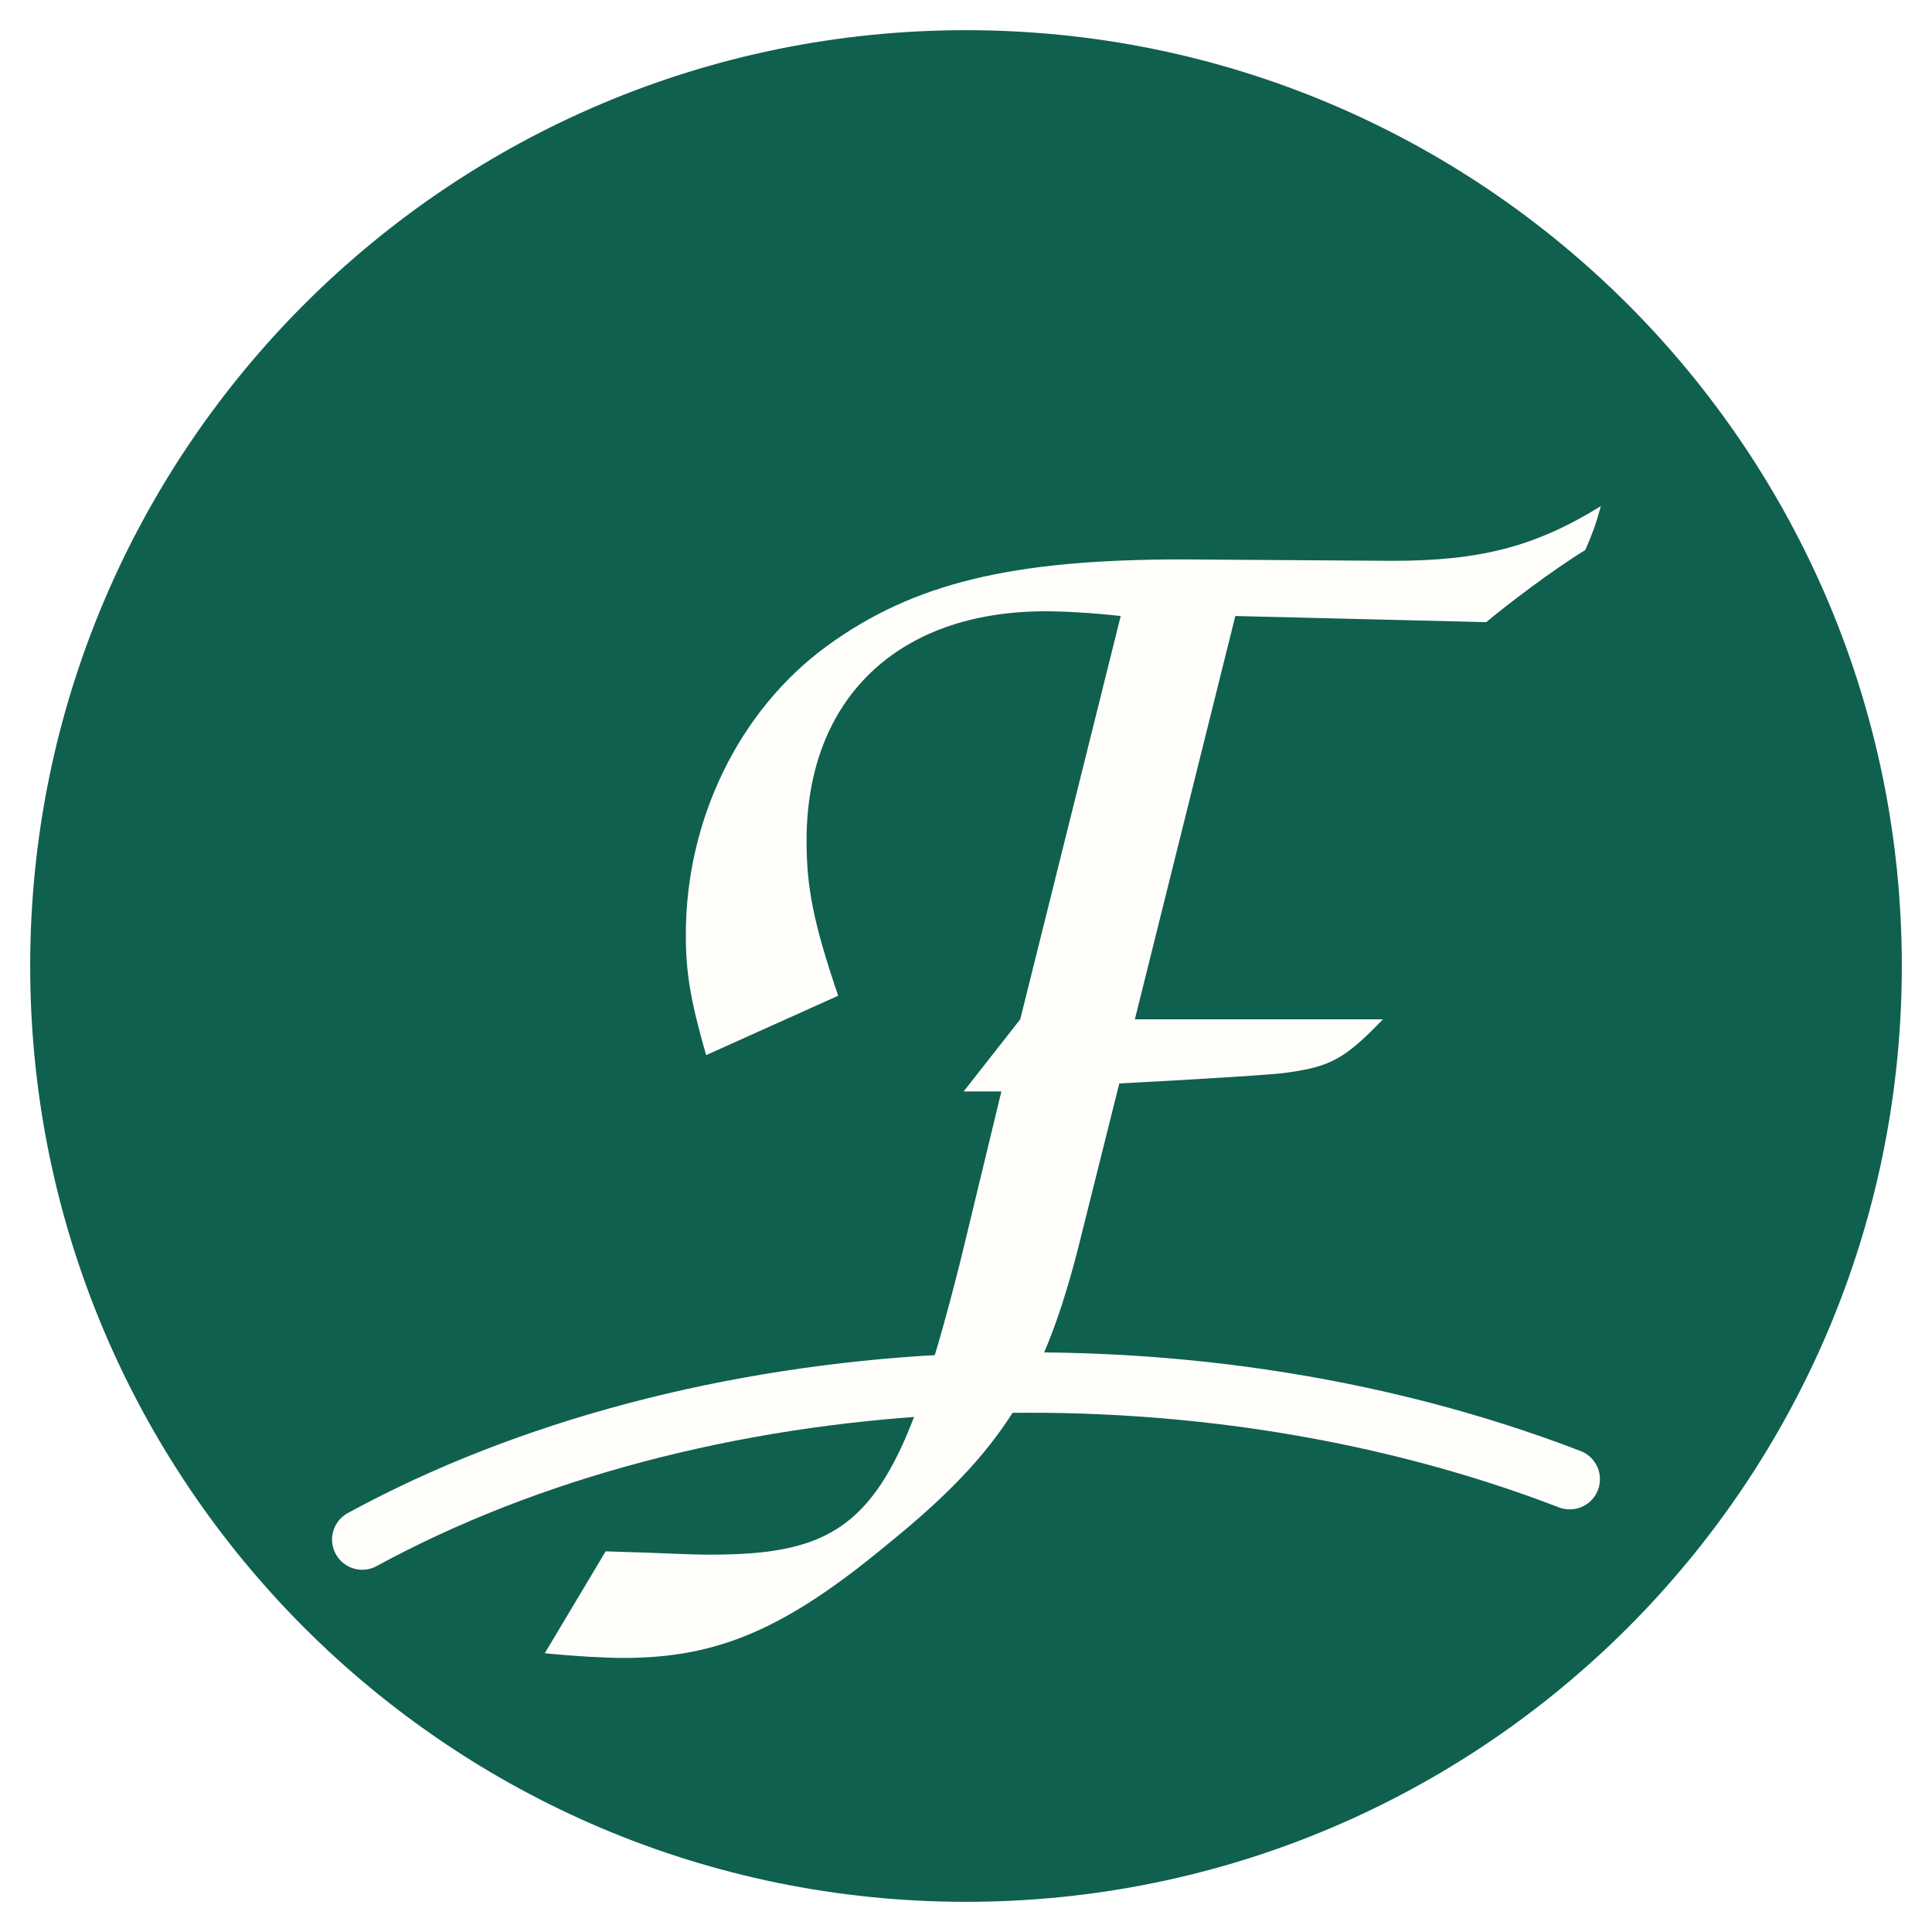
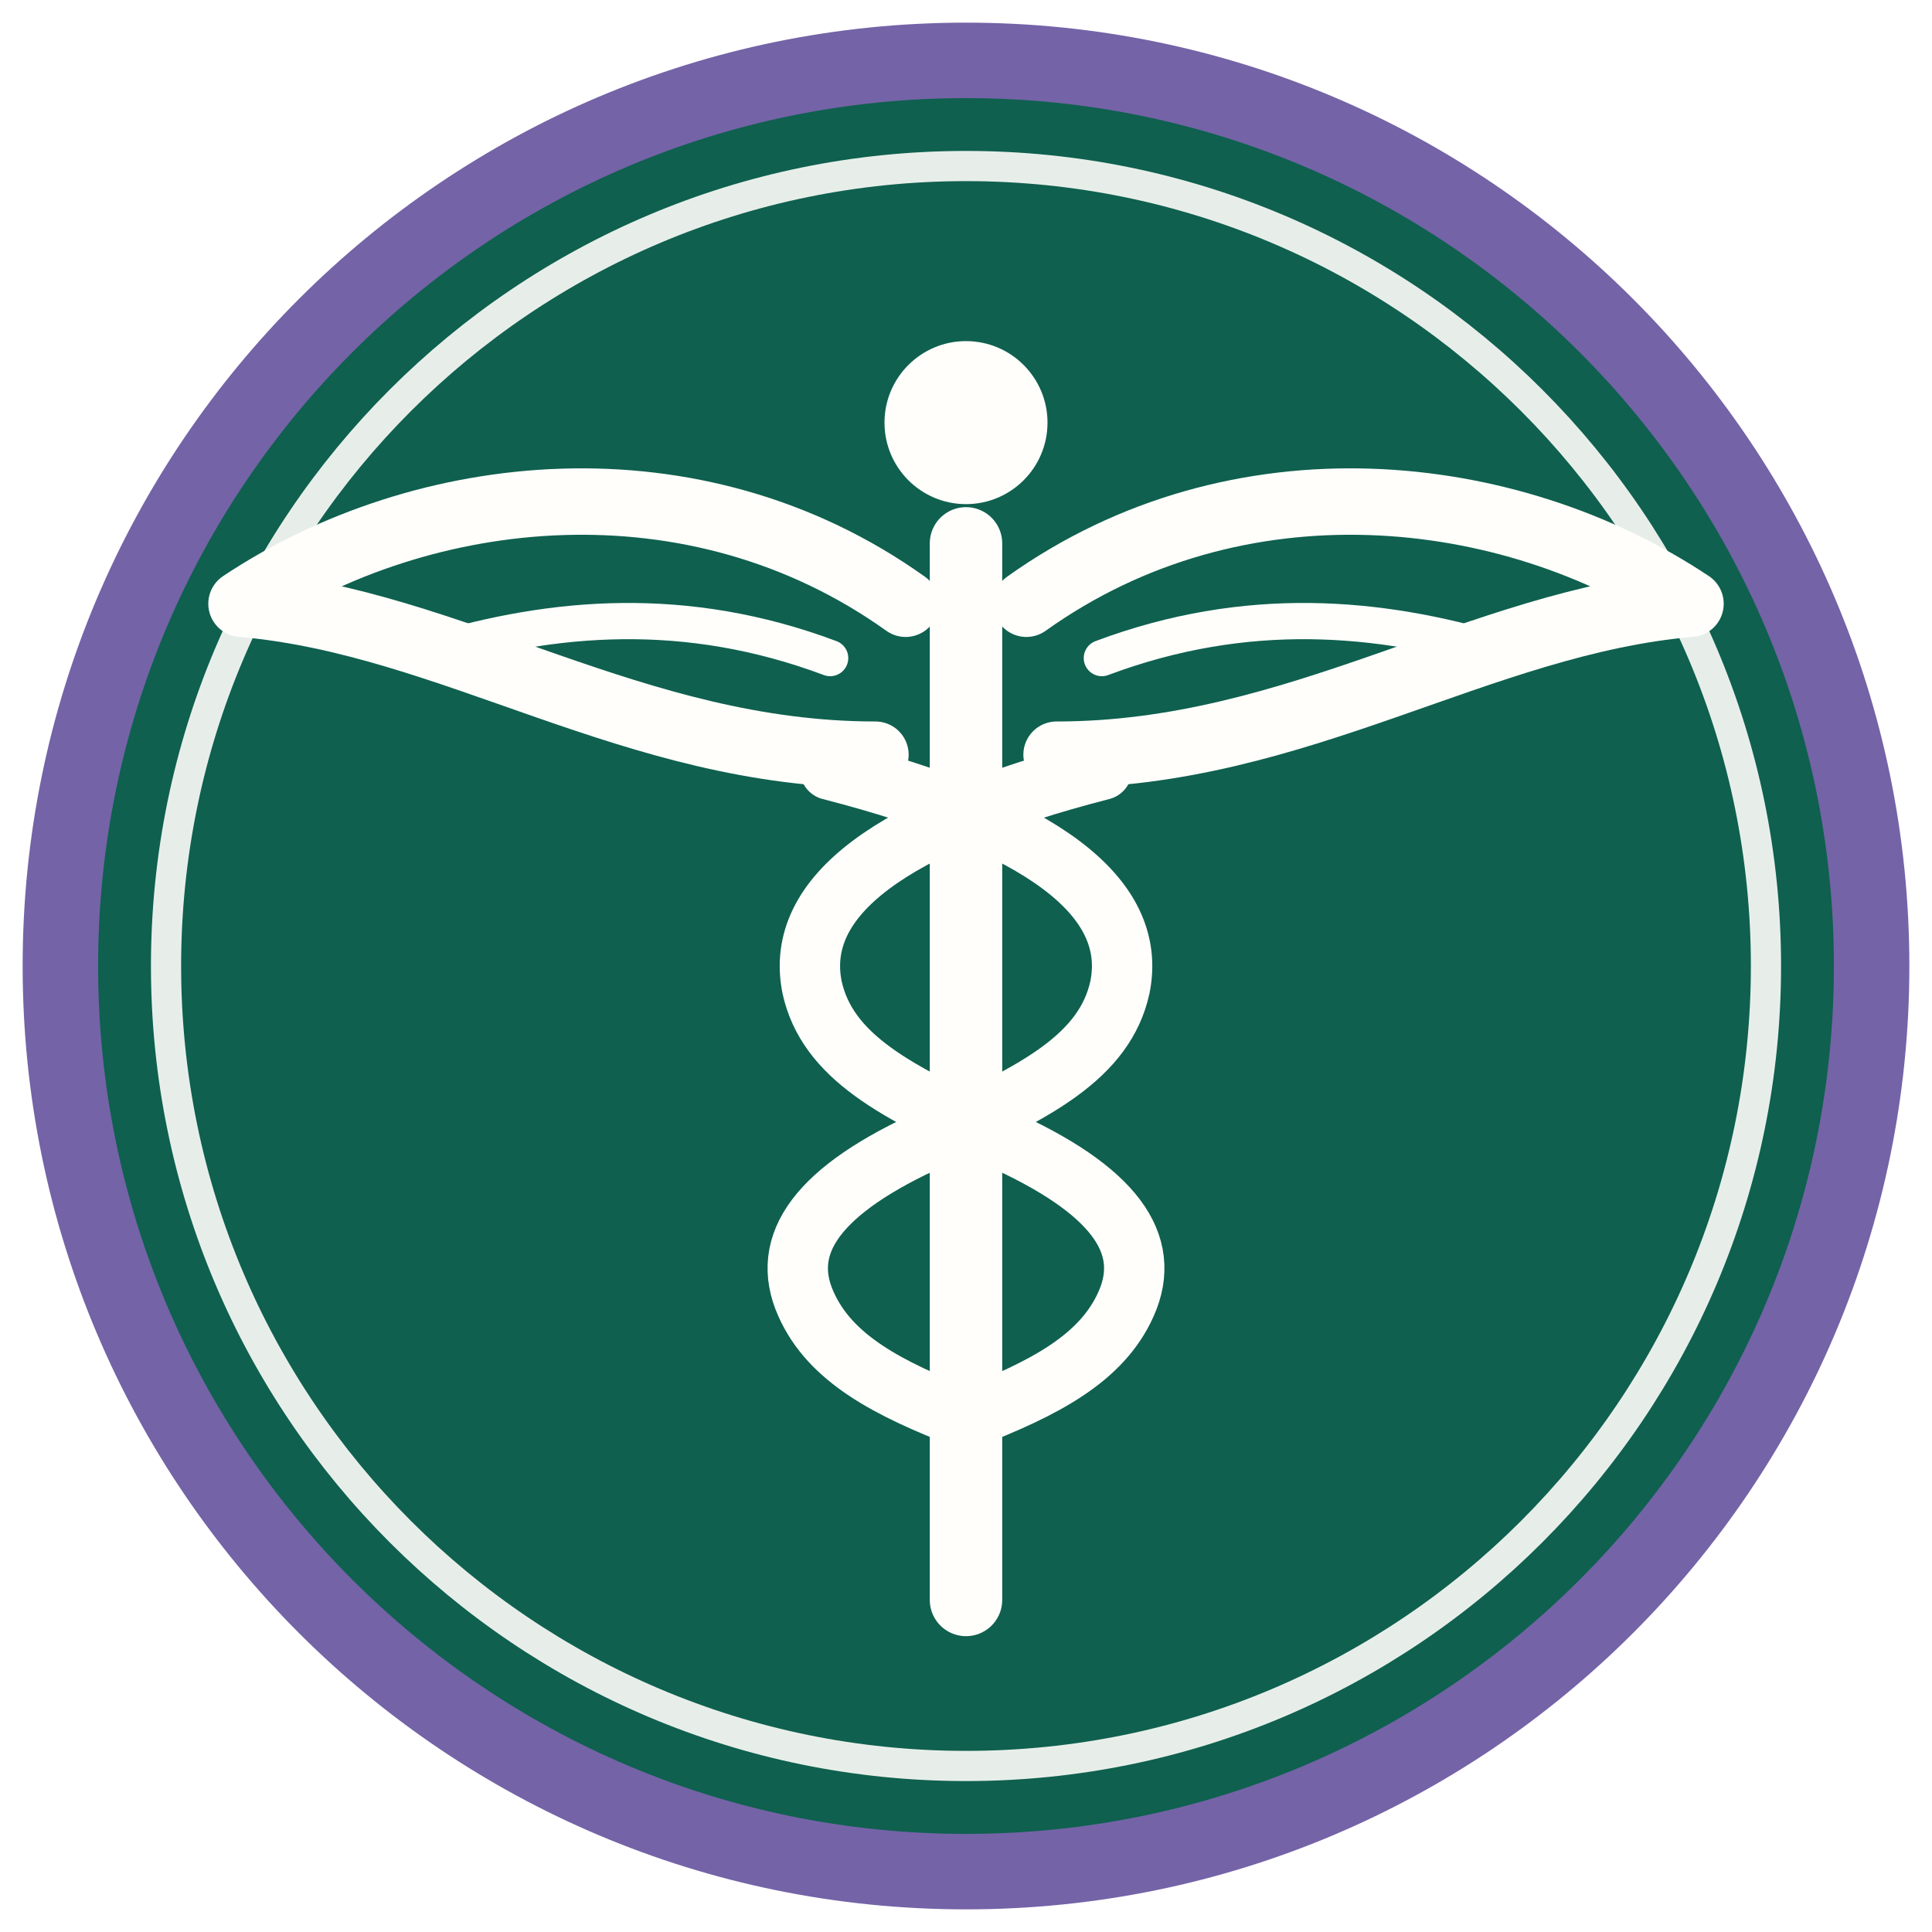
- <svg xmlns="http://www.w3.org/2000/svg" viewBox="0 0 64 64">
-   <circle cx="32" cy="32" r="31" fill="#0f604f" />
-   <text x="30" y="49" fill="#fffefa" font-family="Brush Script MT, Snell Roundhand, Segoe Script, cursive" font-size="52" font-style="italic" text-anchor="middle">F</text>
-   <path d="M12 51c11-6 27-7 40-2" fill="none" stroke="#fffefa" stroke-linecap="round" stroke-width="2" />
+ <svg xmlns="http://www.w3.org/2000/svg" viewBox="0 0 64 64" role="img" aria-labelledby="title">
+   <circle cx="32" cy="32" r="30" fill="#0f604f" stroke="#7463a7" stroke-width="2.5" />
+   <circle cx="32" cy="32" r="26.5" fill="none" stroke="#fffefa" stroke-opacity=".9" />
+   <g fill="none" stroke="#fffefa" stroke-linecap="round" stroke-linejoin="round">
+     <circle cx="32" cy="14" r="2.7" fill="#fffefa" stroke="none" />
+     <path d="M32 18v35" stroke-width="2.4" />
+     <path d="M30 20c-7-5-16-4-22 0 7 .6 13 5 21 5M34 20c7-5 16-4 22 0-7 .6-13 5-21 5" stroke-width="2.2" />
+     <path d="M27.5 21.8c-4.8-1.8-9.2-1.4-13.2-.2M36.5 21.8c4.8-1.8 9.2-1.4 13.2-.2" stroke-width="1.2" />
+     <path d="M27.5 25.5c7 1.8 10.2 4.2 9.6 7.2-.5 2.3-2.8 3.5-6.2 5-3.8 1.7-5.1 3.5-4.2 5.5.8 1.8 2.7 2.8 5.3 3.8" stroke-width="2" />
+     <path d="M36.5 25.5c-7 1.8-10.2 4.2-9.6 7.2.5 2.3 2.8 3.5 6.2 5 3.8 1.7 5.1 3.5 4.2 5.5-.8 1.8-2.7 2.8-5.3 3.8" stroke-width="2" />
+   </g>
</svg>
